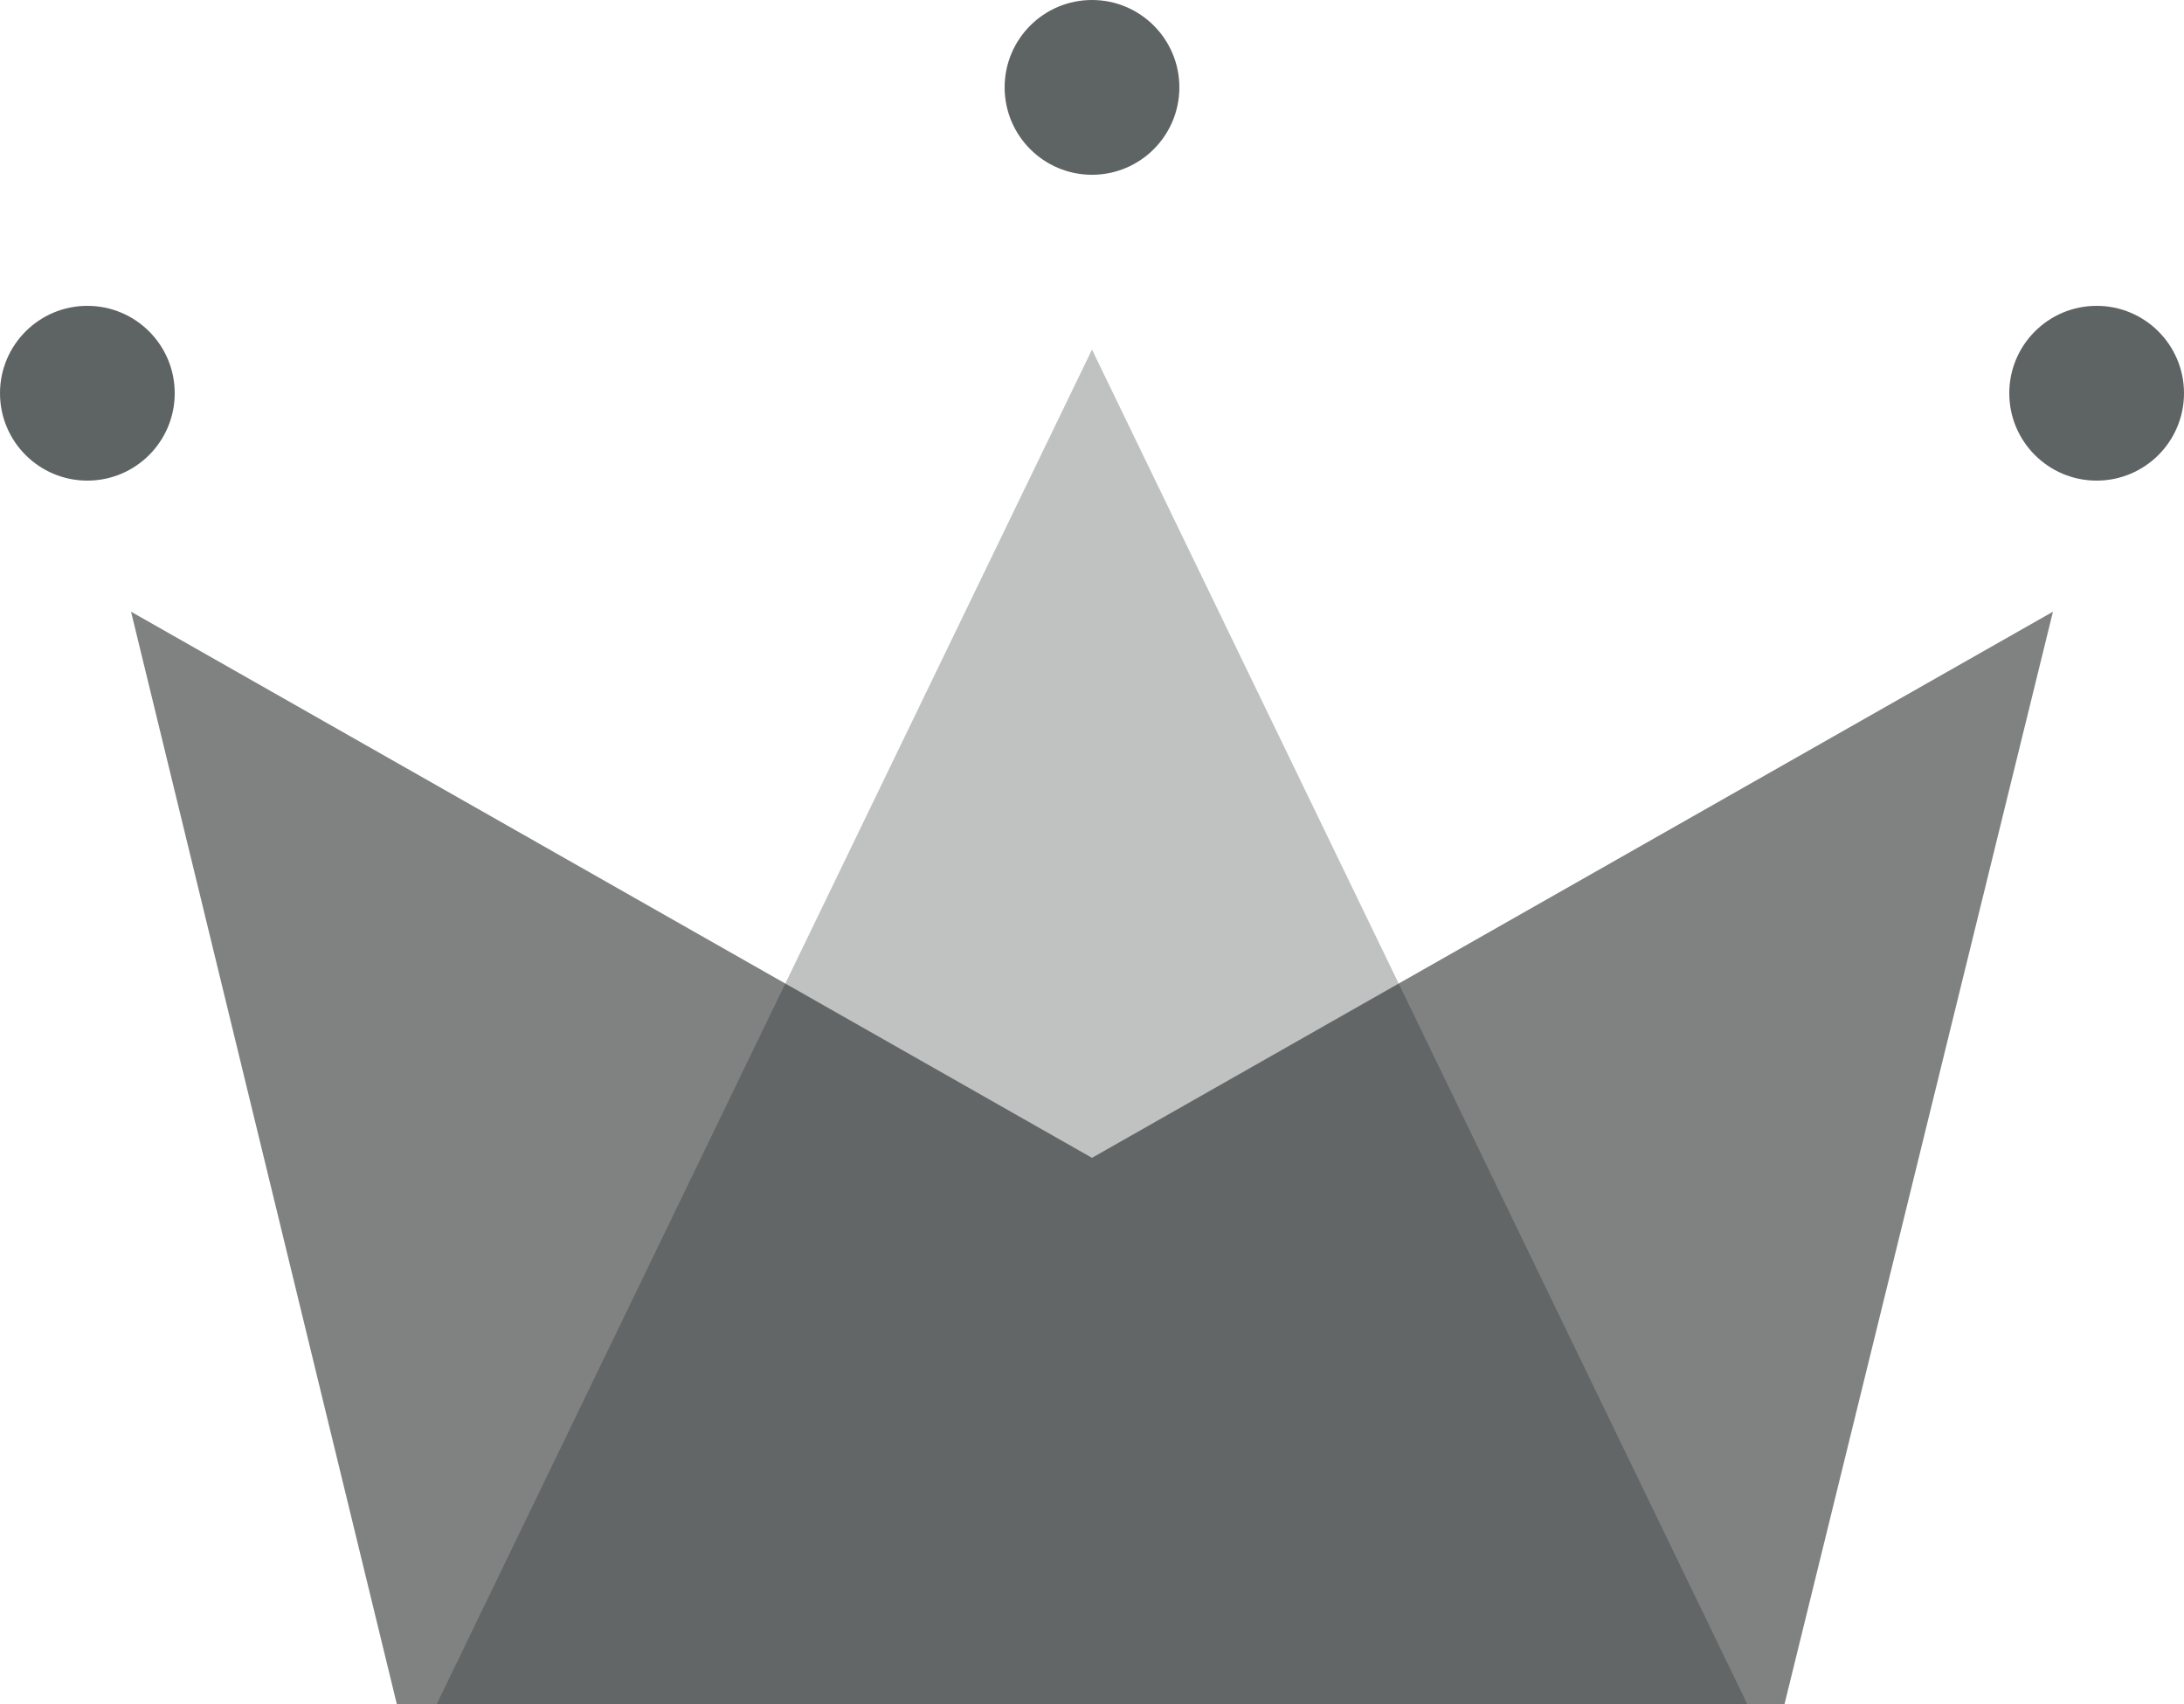
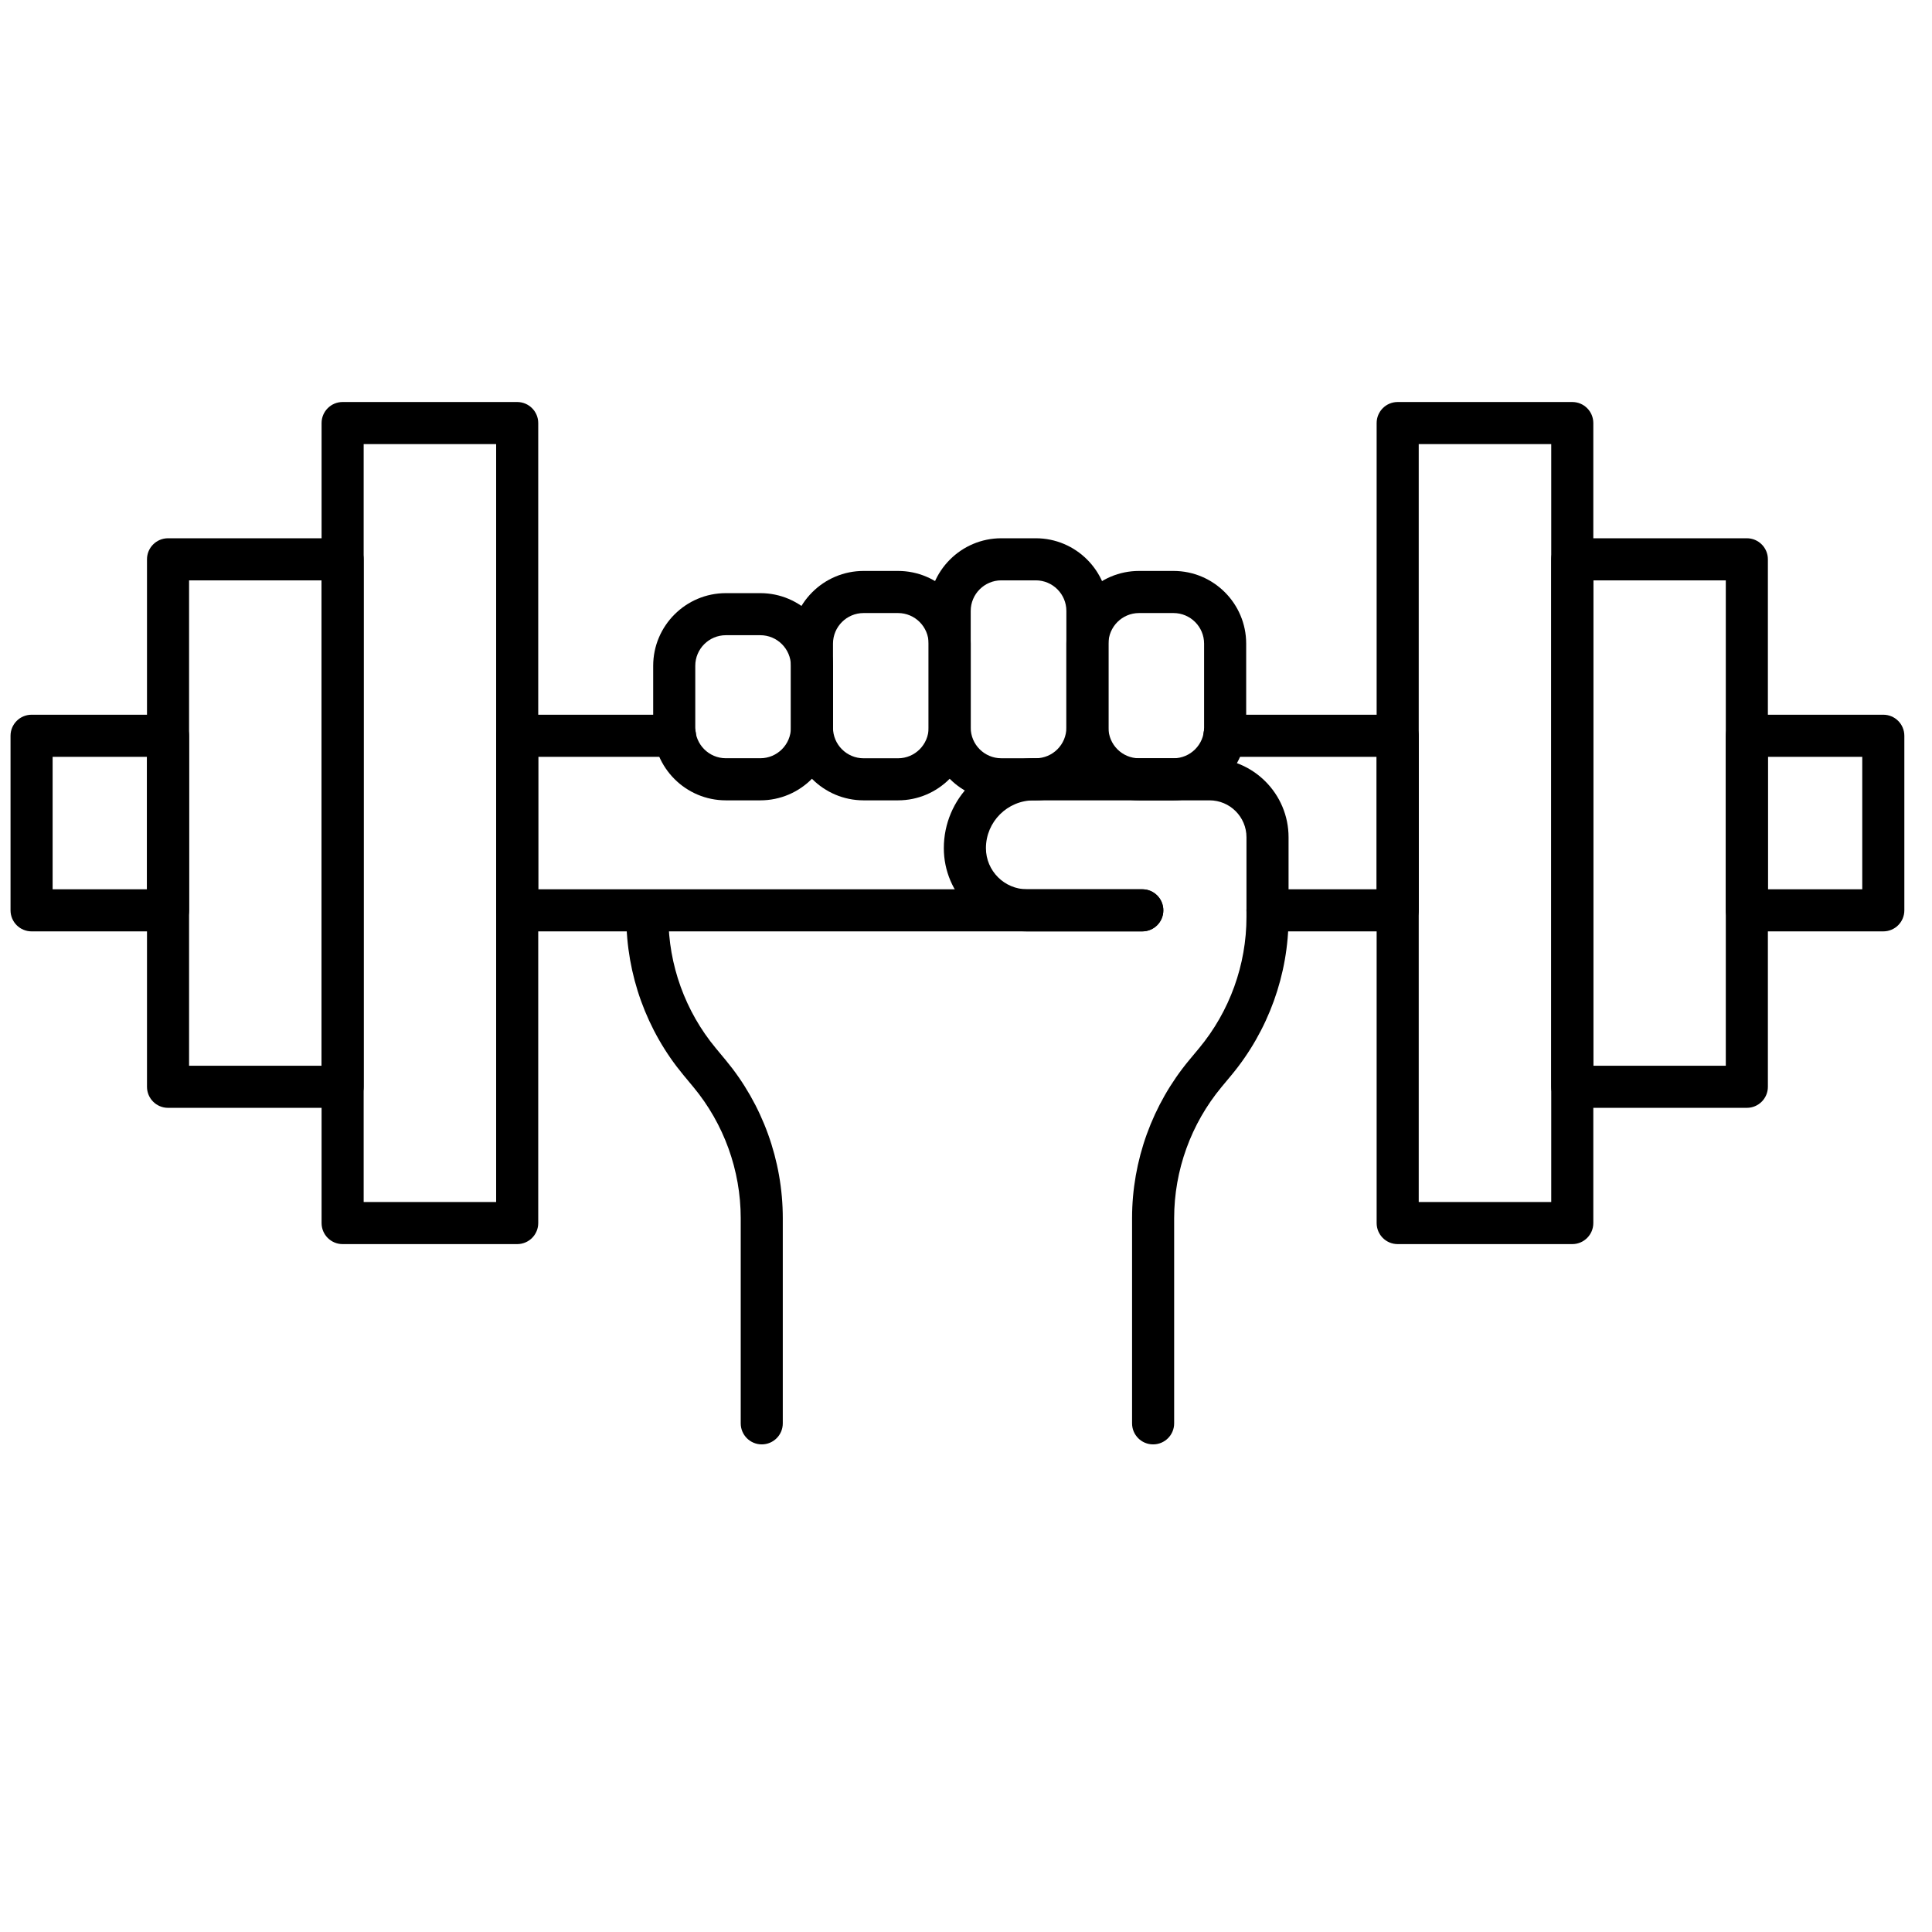
- <svg xmlns="http://www.w3.org/2000/svg" width="50px" height="39px" viewBox="0 0 50 39" version="1.1">
-   <g id="WiP" stroke="none" stroke-width="1" fill="none" fill-rule="evenodd">
-     <g id="Artboard" transform="translate(-90, -38)">
-       <g id="Group" transform="translate(90, 38)">
-         <polygon id="Rectangle" fill="#808282" points="3 14 25 26.5 47 14 40.855 39 9.084 39" />
-         <polygon id="Triangle" fill-opacity="0.263" fill="#101A1A" points="25 8 40 39 10 39" />
-         <circle id="Oval" fill="#5E6363" cx="2" cy="9" r="2" />
-         <circle id="Oval" fill="#5E6363" cx="25" cy="2" r="2" />
-         <circle id="Oval" fill="#5E6363" cx="48" cy="9" r="2" />
-       </g>
-     </g>
+ <svg xmlns="http://www.w3.org/2000/svg" version="1.1" width="80" height="80" viewBox="0 45 258 206" xml:space="preserve">
+   <defs>
+ </defs>
+   <g style="stroke: none; stroke-width: 0; stroke-dasharray: none; stroke-linecap: butt; stroke-linejoin: miter; stroke-miterlimit: 10; fill: none; fill-rule: nonzero; opacity: 1;" transform="translate(1.406593 1.406593) scale(2.81 2.81)">
+     <path d="M 65.922 50.523 h -6.187 c -0.553 0 -1 -0.447 -1 -1 s 0.447 -1 1 -1 h 5.187 v -6.296 h -7.234 c -0.553 0 -1 -0.448 -1 -1 s 0.447 -1 1 -1 h 8.234 c 0.553 0 1 0.448 1 1 v 8.296 C 66.922 50.076 66.475 50.523 65.922 50.523 z" style="stroke: none; stroke-width: 1; stroke-dasharray: none; stroke-linecap: butt; stroke-linejoin: miter; stroke-miterlimit: 10; fill: rgb(0,0,0); fill-rule: nonzero; opacity: 1;" transform=" matrix(1 0 0 1 0 0) " stroke-linecap="round" />
+     <path d="M 53.783 50.523 H 24.078 c -0.552 0 -1 -0.447 -1 -1 v -8.296 c 0 -0.552 0.448 -1 1 -1 h 7.5 c 0.552 0 1 0.448 1 1 s -0.448 1 -1 1 h -6.5 v 6.296 h 28.706 c 0.553 0 1 0.447 1 1 S 54.336 50.523 53.783 50.523 z" style="stroke: none; stroke-width: 1; stroke-dasharray: none; stroke-linecap: butt; stroke-linejoin: miter; stroke-miterlimit: 10; fill: rgb(0,0,0); fill-rule: nonzero; opacity: 1;" transform=" matrix(1 0 0 1 0 0) " stroke-linecap="round" />
+     <path d="M 24.078 65.385 h -8.296 c -0.552 0 -1 -0.447 -1 -1 V 26.366 c 0 -0.552 0.448 -1 1 -1 h 8.296 c 0.552 0 1 0.448 1 1 v 38.019 C 25.078 64.938 24.63 65.385 24.078 65.385 z M 16.782 63.385 h 6.296 V 27.366 h -6.296 V 63.385 z" style="stroke: none; stroke-width: 1; stroke-dasharray: none; stroke-linecap: butt; stroke-linejoin: miter; stroke-miterlimit: 10; fill: rgb(0,0,0); fill-rule: nonzero; opacity: 1;" transform=" matrix(1 0 0 1 0 0) " stroke-linecap="round" />
+     <path d="M 15.782 58.909 H 7.485 c -0.552 0 -1 -0.447 -1 -1 V 32.841 c 0 -0.552 0.448 -1 1 -1 h 8.296 c 0.552 0 1 0.448 1 1 v 25.068 C 16.782 58.462 16.334 58.909 15.782 58.909 z M 8.485 56.909 h 6.296 V 33.841 H 8.485 V 56.909 z" style="stroke: none; stroke-width: 1; stroke-dasharray: none; stroke-linecap: butt; stroke-linejoin: miter; stroke-miterlimit: 10; fill: rgb(0,0,0); fill-rule: nonzero; opacity: 1;" transform=" matrix(1 0 0 1 0 0) " stroke-linecap="round" />
+     <path d="M 74.219 65.385 h -8.297 c -0.553 0 -1 -0.447 -1 -1 V 26.366 c 0 -0.552 0.447 -1 1 -1 h 8.297 c 0.553 0 1 0.448 1 1 v 38.019 C 75.219 64.938 74.771 65.385 74.219 65.385 z M 66.922 63.385 h 6.297 V 27.366 h -6.297 V 63.385 z" style="stroke: none; stroke-width: 1; stroke-dasharray: none; stroke-linecap: butt; stroke-linejoin: miter; stroke-miterlimit: 10; fill: rgb(0,0,0); fill-rule: nonzero; opacity: 1;" transform=" matrix(1 0 0 1 0 0) " stroke-linecap="round" />
+     <path d="M 82.515 58.909 h -8.296 c -0.553 0 -1 -0.447 -1 -1 V 32.841 c 0 -0.552 0.447 -1 1 -1 h 8.296 c 0.553 0 1 0.448 1 1 v 25.068 C 83.515 58.462 83.067 58.909 82.515 58.909 z M 75.219 56.909 h 6.296 V 33.841 h -6.296 V 56.909 z" style="stroke: none; stroke-width: 1; stroke-dasharray: none; stroke-linecap: butt; stroke-linejoin: miter; stroke-miterlimit: 10; fill: rgb(0,0,0); fill-rule: nonzero; opacity: 1;" transform=" matrix(1 0 0 1 0 0) " stroke-linecap="round" />
+     <path d="M 7.485 50.523 H 1 c -0.552 0 -1 -0.447 -1 -1 v -8.296 c 0 -0.552 0.448 -1 1 -1 h 6.485 c 0.552 0 1 0.448 1 1 v 8.296 C 8.485 50.076 8.038 50.523 7.485 50.523 z M 2 48.523 h 4.485 v -6.296 H 2 V 48.523 z" style="stroke: none; stroke-width: 1; stroke-dasharray: none; stroke-linecap: butt; stroke-linejoin: miter; stroke-miterlimit: 10; fill: rgb(0,0,0); fill-rule: nonzero; opacity: 1;" transform=" matrix(1 0 0 1 0 0) " stroke-linecap="round" />
+     <path d="M 89 50.523 h -6.485 c -0.553 0 -1 -0.447 -1 -1 v -8.296 c 0 -0.552 0.447 -1 1 -1 H 89 c 0.553 0 1 0.448 1 1 v 8.296 C 90 50.076 89.553 50.523 89 50.523 z M 83.515 48.523 H 88 v -6.296 h -4.485 V 48.523 z" style="stroke: none; stroke-width: 1; stroke-dasharray: none; stroke-linecap: butt; stroke-linejoin: miter; stroke-miterlimit: 10; fill: rgb(0,0,0); fill-rule: nonzero; opacity: 1;" transform=" matrix(1 0 0 1 0 0) " stroke-linecap="round" />
+     <path d="M 35.701 74.903 c -0.552 0 -1 -0.447 -1 -1 v -9.751 c 0 -2.271 -0.799 -4.484 -2.25 -6.231 l -0.474 -0.571 c -1.749 -2.105 -2.712 -4.772 -2.712 -7.509 c 0 -0.553 0.448 -1 1 -1 s 1 0.447 1 1 c 0 2.271 0.799 4.483 2.25 6.231 l 0.474 0.571 c 1.749 2.105 2.711 4.772 2.711 7.509 v 9.751 C 36.701 74.456 36.253 74.903 35.701 74.903 z" style="stroke: none; stroke-width: 1; stroke-dasharray: none; stroke-linecap: butt; stroke-linejoin: miter; stroke-miterlimit: 10; fill: rgb(0,0,0); fill-rule: nonzero; opacity: 1;" transform=" matrix(1 0 0 1 0 0) " stroke-linecap="round" />
+     <path d="M 54.299 74.903 c -0.553 0 -1 -0.447 -1 -1 v -9.751 c 0 -2.736 0.963 -5.403 2.712 -7.509 l 0.475 -0.571 c 1.451 -1.748 2.25 -3.961 2.25 -6.231 V 46.05 c 0 -0.967 -0.787 -1.754 -1.754 -1.754 h -8.356 c -1.253 0 -2.272 1.02 -2.272 2.272 c 0 1.078 0.877 1.955 1.955 1.955 h 5.476 c 0.553 0 1 0.447 1 1 s -0.447 1 -1 1 h -5.476 c -2.181 0 -3.956 -1.774 -3.956 -3.955 c 0 -2.356 1.917 -4.272 4.273 -4.272 h 8.356 c 2.07 0 3.754 1.684 3.754 3.754 v 3.791 c 0 2.736 -0.963 5.402 -2.711 7.509 l -0.475 0.571 c -1.451 1.748 -2.251 3.961 -2.251 6.231 v 9.751 C 55.299 74.456 54.852 74.903 54.299 74.903 z" style="stroke: none; stroke-width: 1; stroke-dasharray: none; stroke-linecap: butt; stroke-linejoin: miter; stroke-miterlimit: 10; fill: rgb(0,0,0); fill-rule: nonzero; opacity: 1;" transform=" matrix(1 0 0 1 0 0) " stroke-linecap="round" />
+     <path d="M 35.632 44.296 h -1.637 c -1.905 0 -3.454 -1.549 -3.454 -3.454 v -2.939 c 0 -1.905 1.549 -3.454 3.454 -3.454 h 1.637 c 1.905 0 3.454 1.549 3.454 3.454 v 2.939 C 39.086 42.747 37.537 44.296 35.632 44.296 z M 33.995 36.448 c -0.802 0 -1.454 0.652 -1.454 1.454 v 2.939 c 0 0.802 0.652 1.454 1.454 1.454 h 1.637 c 0.802 0 1.454 -0.652 1.454 -1.454 v -2.939 c 0 -0.802 -0.652 -1.454 -1.454 -1.454 H 33.995 z" style="stroke: none; stroke-width: 1; stroke-dasharray: none; stroke-linecap: butt; stroke-linejoin: miter; stroke-miterlimit: 10; fill: rgb(0,0,0); fill-rule: nonzero; opacity: 1;" transform=" matrix(1 0 0 1 0 0) " stroke-linecap="round" />
+     <path d="M 42.177 44.296 H 40.54 c -1.905 0 -3.454 -1.549 -3.454 -3.454 v -3.994 c 0 -1.904 1.549 -3.454 3.454 -3.454 h 1.637 c 1.905 0 3.454 1.549 3.454 3.454 v 3.994 C 45.631 42.747 44.082 44.296 42.177 44.296 z M 40.54 35.395 c -0.802 0 -1.454 0.652 -1.454 1.454 v 3.994 c 0 0.802 0.652 1.454 1.454 1.454 h 1.637 c 0.802 0 1.454 -0.652 1.454 -1.454 v -3.994 c 0 -0.802 -0.652 -1.454 -1.454 -1.454 H 40.54 z" style="stroke: none; stroke-width: 1; stroke-dasharray: none; stroke-linecap: butt; stroke-linejoin: miter; stroke-miterlimit: 10; fill: rgb(0,0,0); fill-rule: nonzero; opacity: 1;" transform=" matrix(1 0 0 1 0 0) " stroke-linecap="round" />
+     <path d="M 48.723 44.296 h -1.638 c -1.904 0 -3.454 -1.549 -3.454 -3.454 v -5.547 c 0 -1.904 1.549 -3.454 3.454 -3.454 h 1.638 c 1.904 0 3.454 1.549 3.454 3.454 v 5.547 C 52.177 42.747 50.627 44.296 48.723 44.296 z M 47.085 33.841 c -0.802 0 -1.454 0.652 -1.454 1.454 v 5.547 c 0 0.802 0.652 1.454 1.454 1.454 h 1.638 c 0.802 0 1.454 -0.652 1.454 -1.454 v -5.547 c 0 -0.802 -0.652 -1.454 -1.454 -1.454 H 47.085 z" style="stroke: none; stroke-width: 1; stroke-dasharray: none; stroke-linecap: butt; stroke-linejoin: miter; stroke-miterlimit: 10; fill: rgb(0,0,0); fill-rule: nonzero; opacity: 1;" transform=" matrix(1 0 0 1 0 0) " stroke-linecap="round" />
+     <path d="M 55.268 44.296 H 53.63 c -1.904 0 -3.453 -1.549 -3.453 -3.454 v -3.994 c 0 -1.904 1.549 -3.454 3.453 -3.454 h 1.638 c 1.904 0 3.454 1.549 3.454 3.454 v 3.994 C 58.722 42.747 57.172 44.296 55.268 44.296 z M 53.63 35.395 c -0.801 0 -1.453 0.652 -1.453 1.454 v 3.994 c 0 0.802 0.652 1.454 1.453 1.454 h 1.638 c 0.802 0 1.454 -0.652 1.454 -1.454 v -3.994 c 0 -0.802 -0.652 -1.454 -1.454 -1.454 H 53.63 z" style="stroke: none; stroke-width: 1; stroke-dasharray: none; stroke-linecap: butt; stroke-linejoin: miter; stroke-miterlimit: 10; fill: rgb(0,0,0); fill-rule: nonzero; opacity: 1;" transform=" matrix(1 0 0 1 0 0) " stroke-linecap="round" />
  </g>
</svg>
